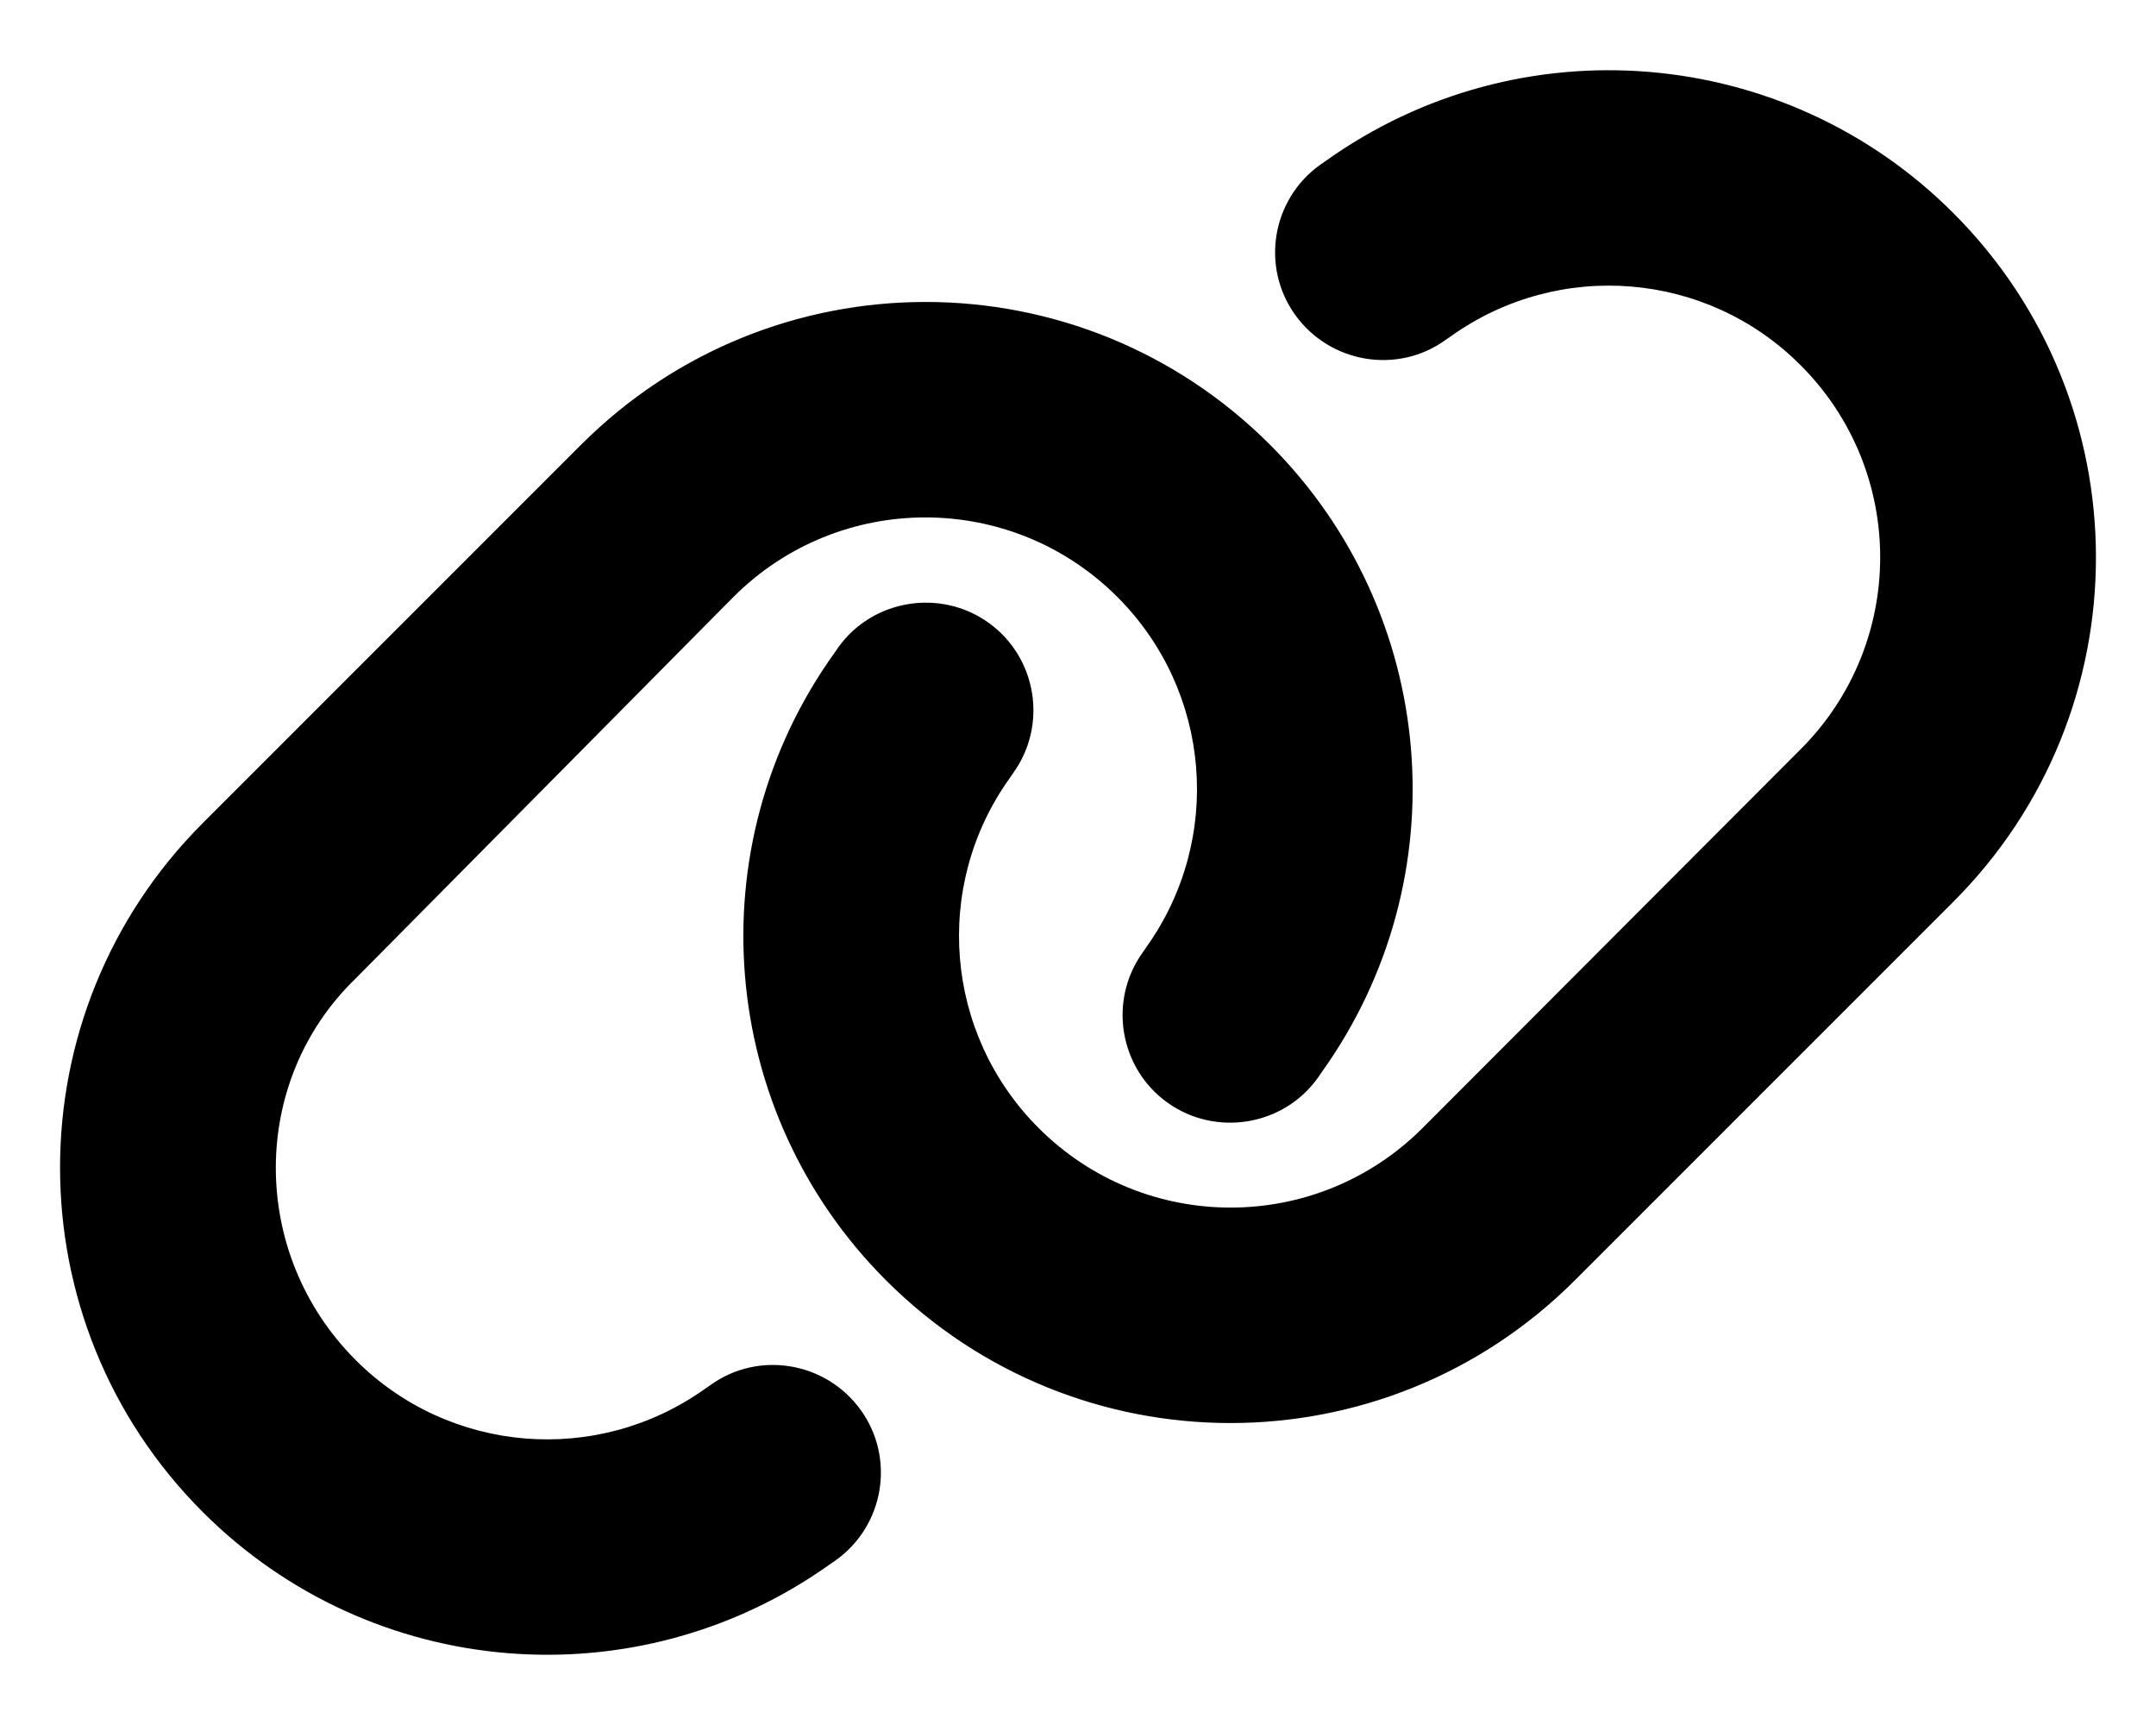
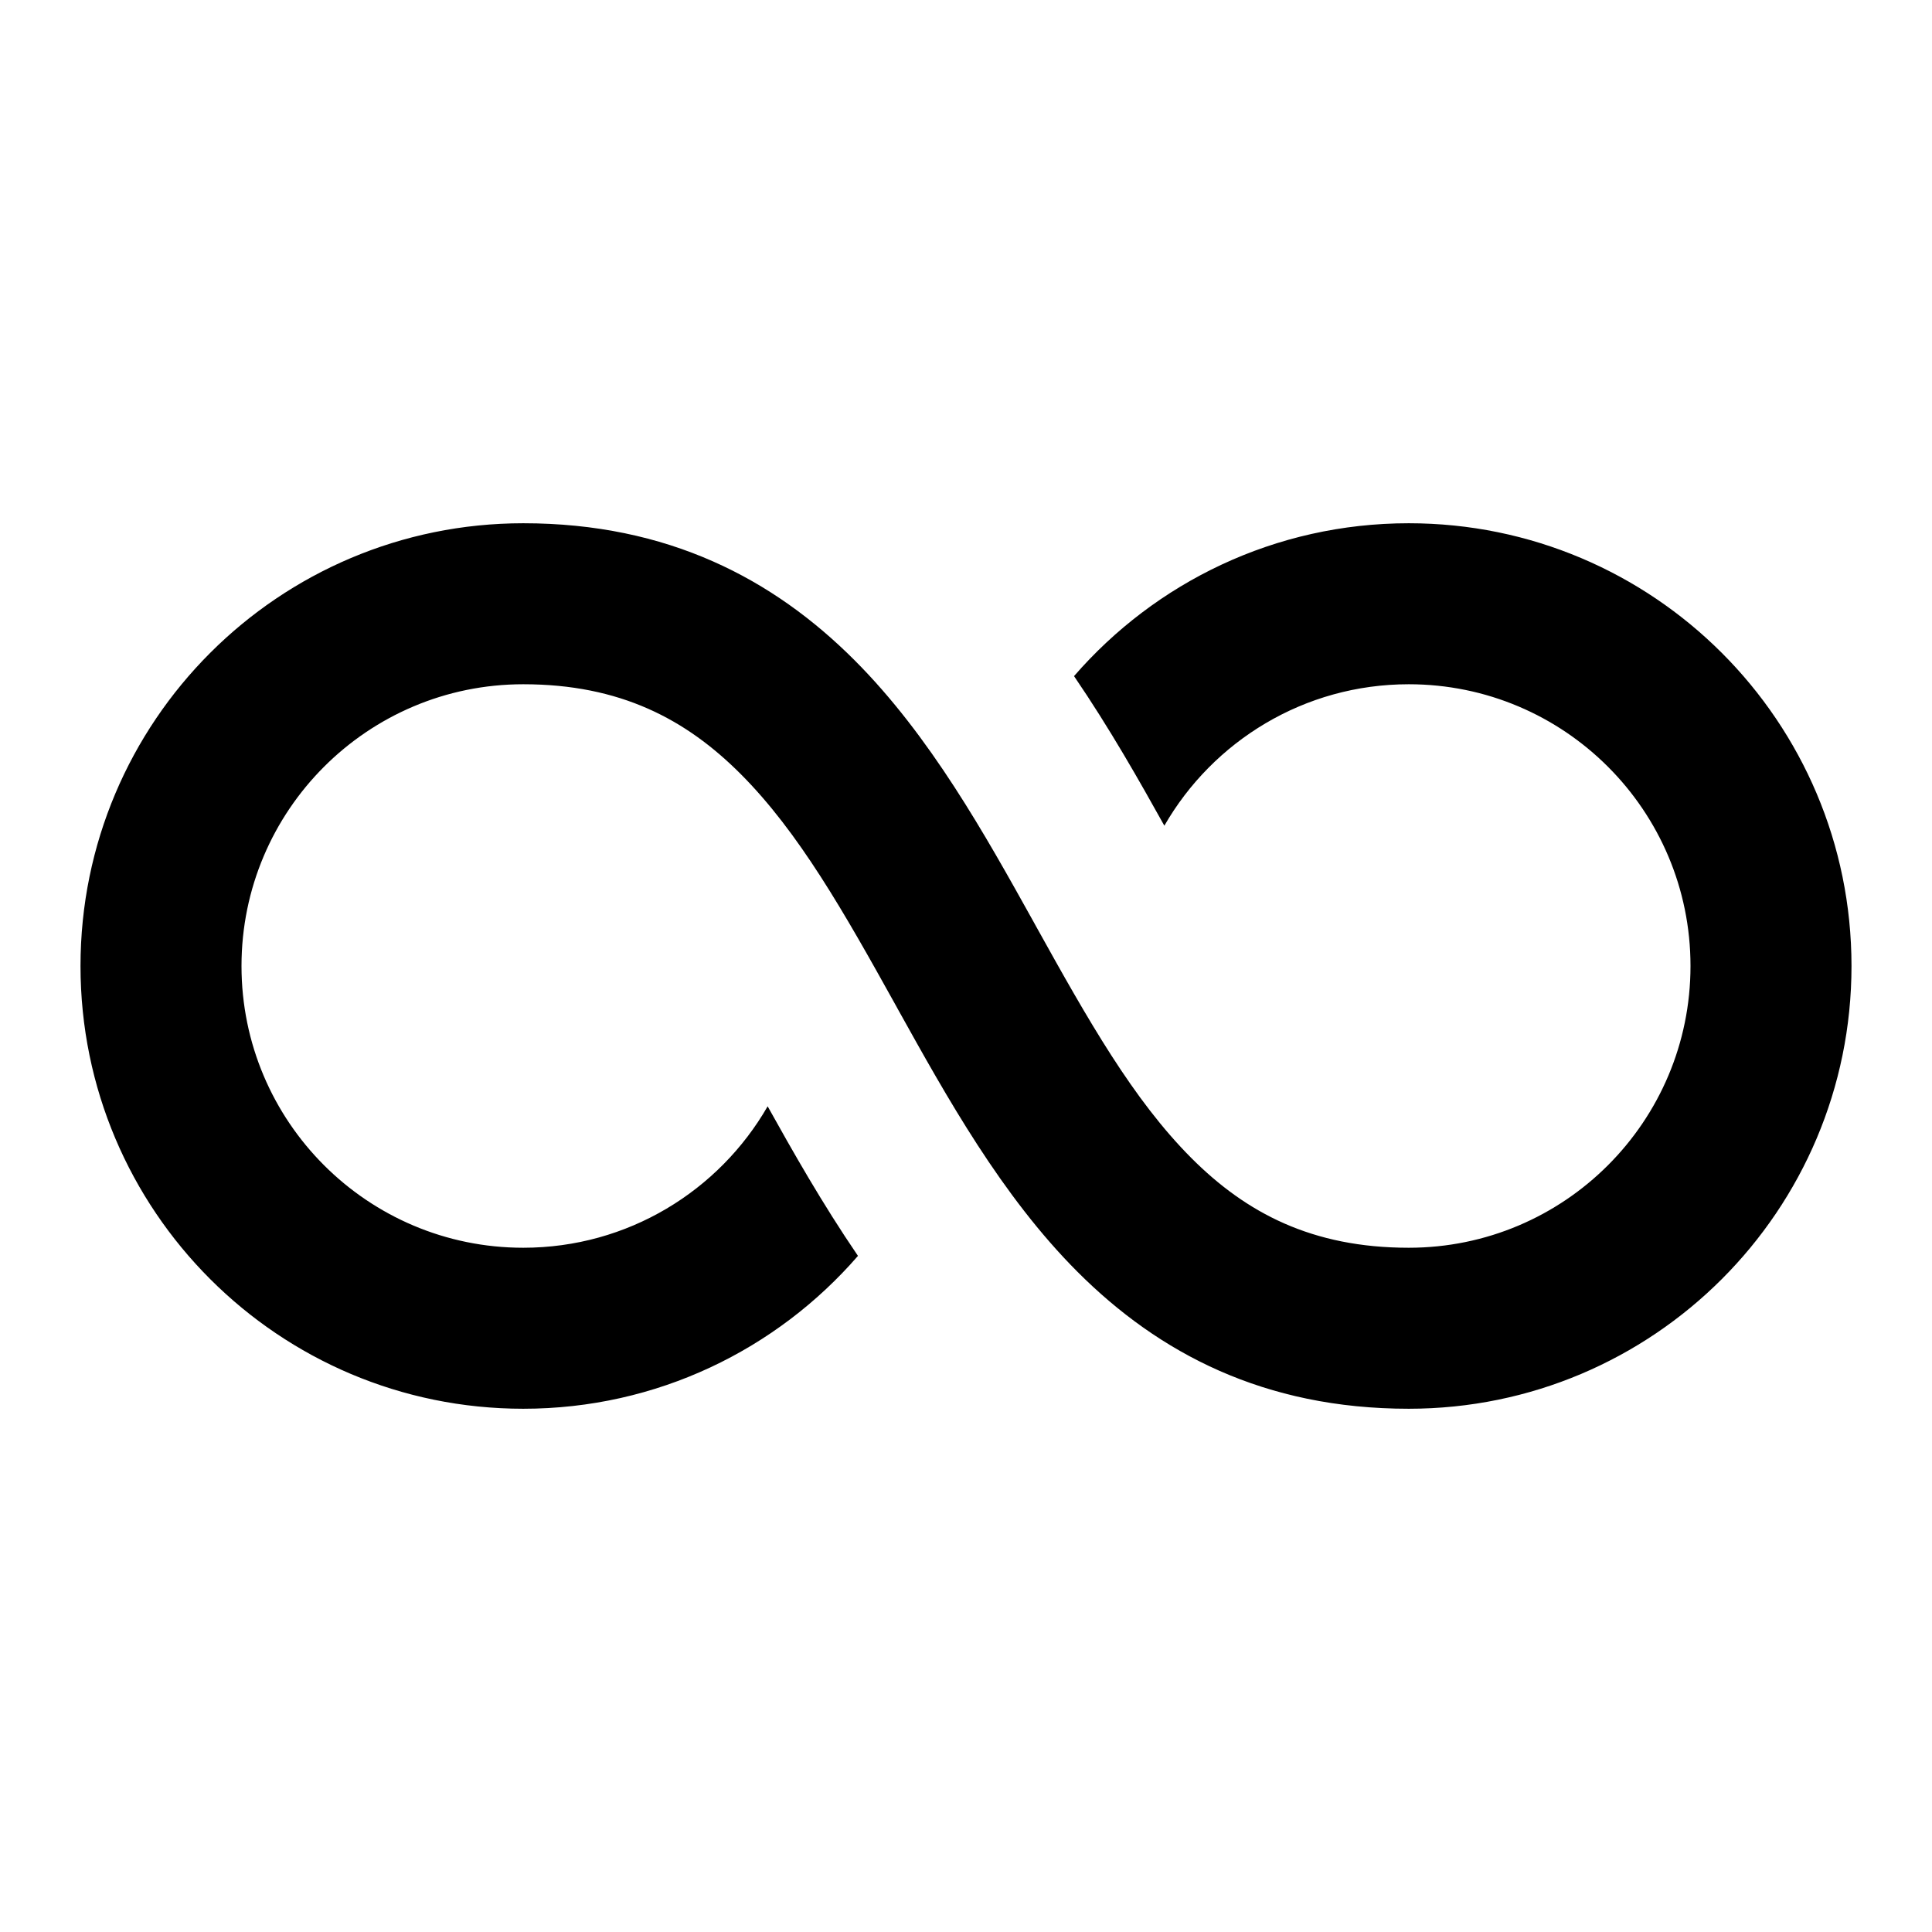
- <svg xmlns="http://www.w3.org/2000/svg" viewBox="0 0 640 512">
-   <path d="M579.8 267.7c56.5-56.5 56.5-148 0-204.5c-50-50-128.8-56.5-186.3-15.4l-1.6 1.1c-14.4 10.3-17.7 30.3-7.4 44.6s30.3 17.7 44.6 7.4l1.6-1.1c32.1-22.9 76-19.3 103.8 8.6c31.5 31.5 31.5 82.5 0 114L422.3 334.8c-31.5 31.5-82.5 31.5-114 0c-27.9-27.9-31.5-71.8-8.6-103.8l1.1-1.6c10.3-14.4 6.9-34.4-7.4-44.6s-34.4-6.9-44.6 7.4l-1.1 1.6C206.5 251.2 213 330 263 380c56.5 56.5 148 56.5 204.5 0L579.8 267.7zM60.2 244.3c-56.5 56.5-56.5 148 0 204.5c50 50 128.8 56.5 186.3 15.4l1.6-1.1c14.4-10.3 17.7-30.3 7.4-44.6s-30.3-17.7-44.6-7.4l-1.6 1.1c-32.1 22.9-76 19.3-103.8-8.6C74 372 74 321 105.5 290.5L217.7 177.2c31.5-31.5 82.5-31.5 114 0c27.9 27.9 31.5 71.8 8.6 103.9l-1.1 1.6c-10.3 14.4-6.9 34.4 7.4 44.6s34.4 6.9 44.6-7.4l1.1-1.6C433.5 260.8 427 182 377 132c-56.5-56.5-148-56.5-204.5 0L60.2 244.3z" />
+ <svg xmlns="http://www.w3.org/2000/svg" viewBox="0 0 24 24" fill="currentColor">
+   <path d="M3 12C3 10.067 4.567 8.5 6.5 8.5C7.704 8.5 8.52 8.934 9.199 9.613C9.925 10.34 10.485 11.332 11.126 12.486L11.159 12.546C11.761 13.628 12.443 14.857 13.387 15.801C14.395 16.809 15.704 17.5 17.5 17.5C20.538 17.5 23 15.038 23 12C23 8.962 20.538 6.5 17.5 6.5C15.839 6.5 14.351 7.236 13.342 8.399C13.789 9.054 14.157 9.706 14.464 10.257C15.068 9.207 16.201 8.5 17.5 8.5C19.433 8.5 21 10.067 21 12C21 13.933 19.433 15.5 17.5 15.5C16.297 15.5 15.48 15.066 14.801 14.387C14.075 13.66 13.515 12.668 12.874 11.514L12.841 11.454C12.239 10.372 11.557 9.143 10.613 8.199C9.605 7.191 8.296 6.5 6.5 6.5C3.462 6.5 1 8.962 1 12C1 15.038 3.462 17.5 6.5 17.5C8.161 17.5 9.649 16.764 10.658 15.601C10.211 14.946 9.843 14.294 9.536 13.743C8.932 14.793 7.799 15.5 6.5 15.5C4.567 15.5 3 13.933 3 12Z" />
</svg>
